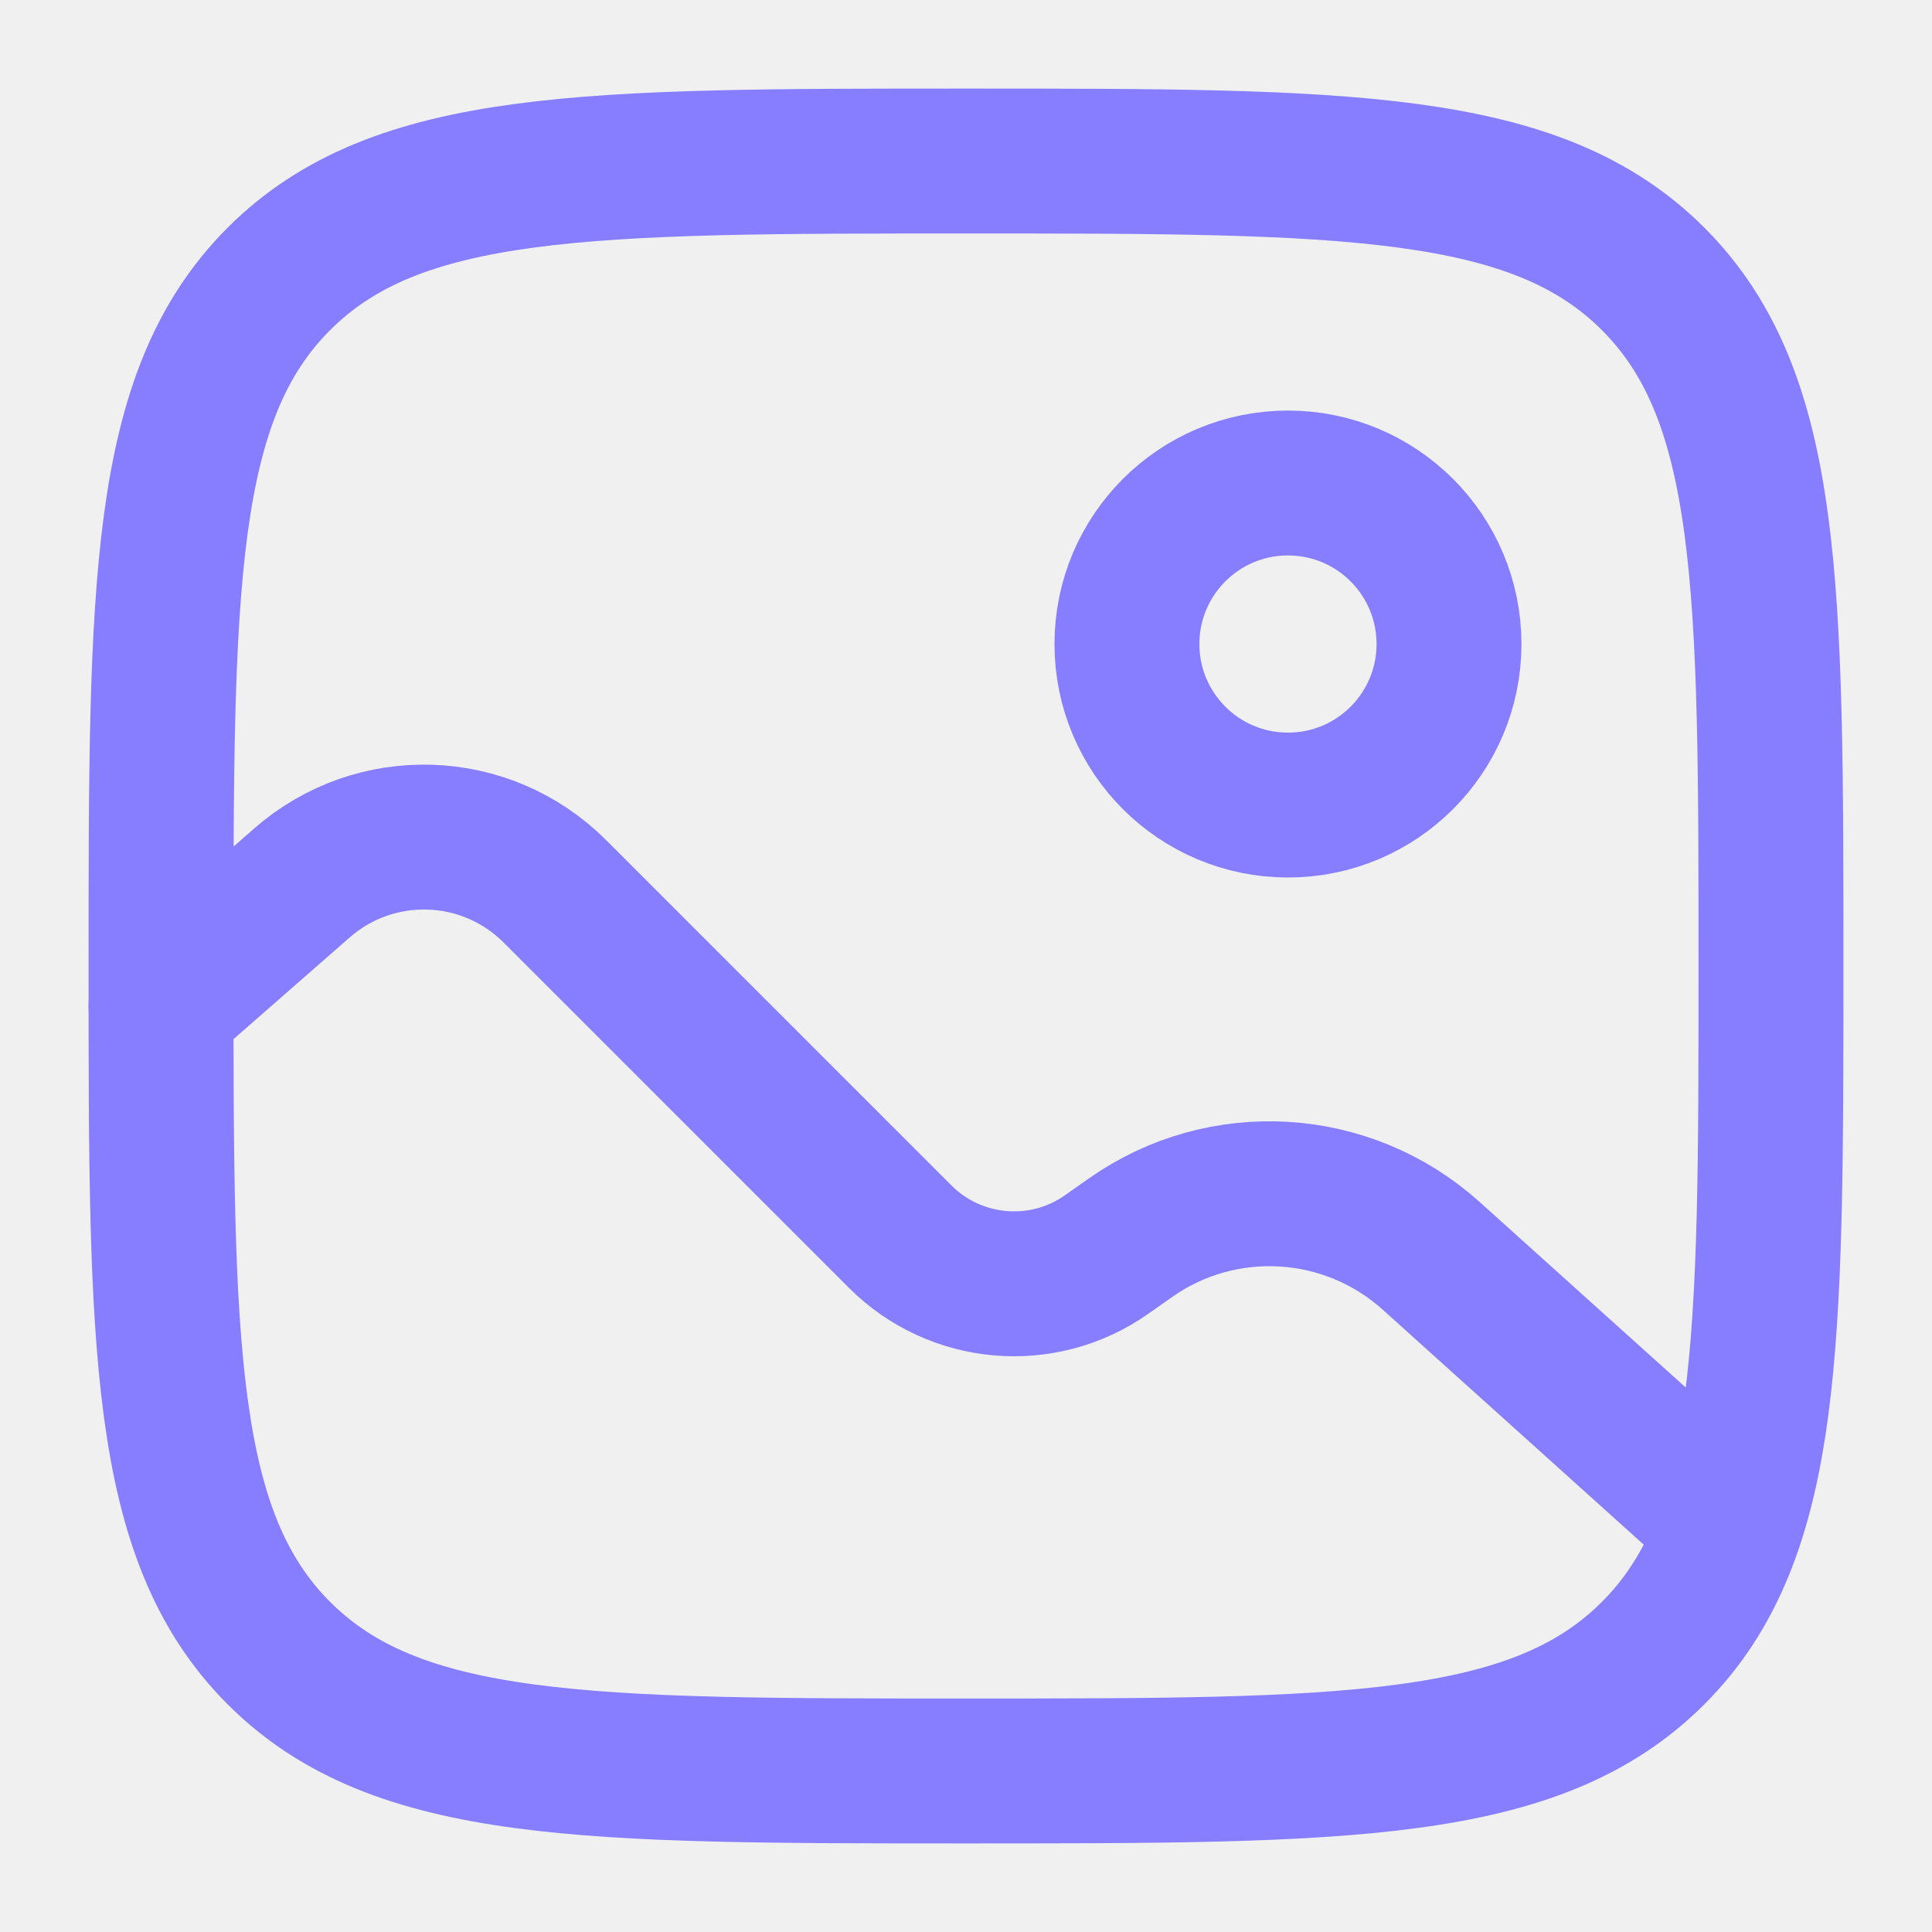
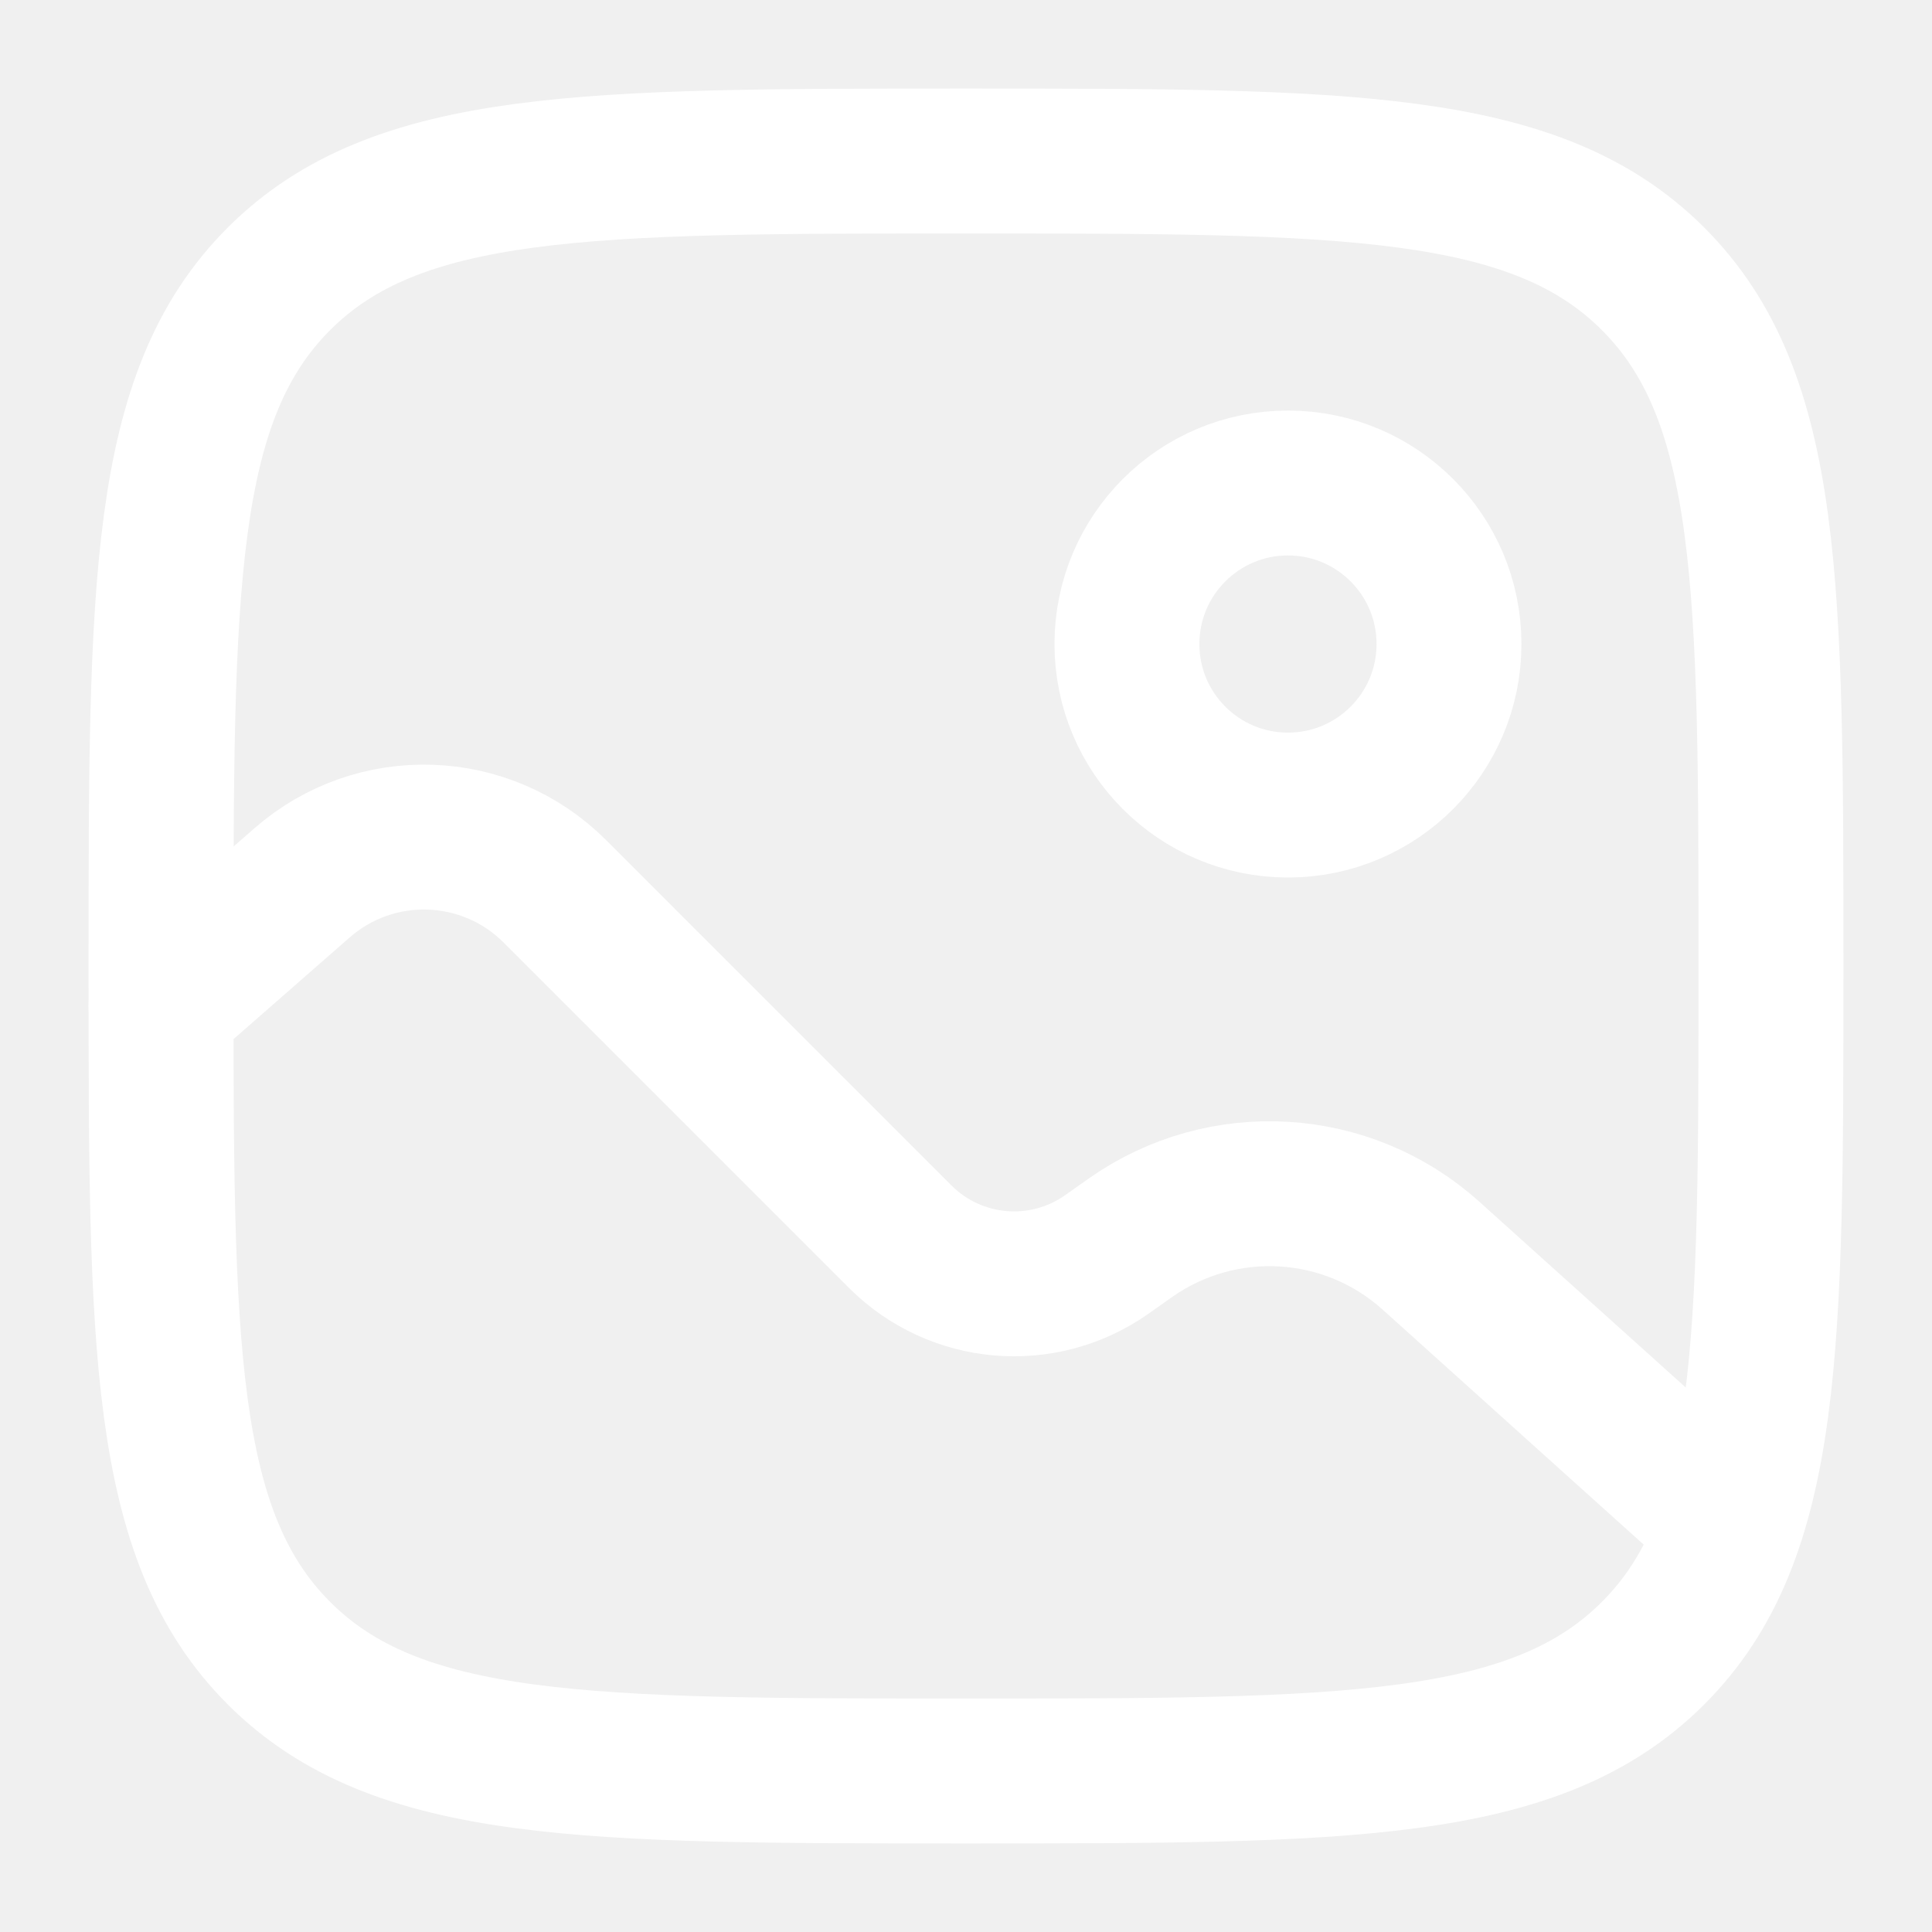
- <svg xmlns="http://www.w3.org/2000/svg" width="20" height="20" viewBox="0 0 20 20" fill="none">
-   <g clip-path="url(#clip0_1607_406)">
-     <path d="M1.667 10C1.667 6.071 1.667 4.107 2.887 2.887C4.108 1.667 6.072 1.667 10 1.667C13.928 1.667 15.893 1.667 17.113 2.887C18.333 4.107 18.333 6.071 18.333 10C18.333 13.928 18.333 15.892 17.113 17.113C15.893 18.333 13.928 18.333 10 18.333C6.072 18.333 4.108 18.333 2.887 17.113C1.667 15.892 1.667 13.928 1.667 10Z" stroke="#877EFF" stroke-width="1.5" />
-     <circle cx="13.333" cy="6.667" r="1.667" stroke="#877EFF" stroke-width="1.5" />
-     <path d="M1.667 10.417L3.126 9.14C3.886 8.475 5.03 8.513 5.744 9.227L9.319 12.802C9.891 13.374 10.793 13.453 11.455 12.987L11.704 12.812C12.657 12.142 13.947 12.22 14.814 12.999L17.5 15.417" stroke="#877EFF" stroke-width="1.5" stroke-linecap="round" />
+ <svg xmlns="http://www.w3.org/2000/svg" width="20" height="20" viewBox="0 0 20 20" fill="none" version="1.1" id="svg15">
+   <g id="g1110" style="stroke:#ffffff;stroke-opacity:1">
+     <path d="m 1.667,10 c 0,-3.928 0,-5.893 1.22,-7.113 C 4.108,1.667 6.072,1.667 10,1.667 c 3.928,0 5.893,0 7.113,1.22 1.22,1.22 1.22,3.185 1.22,7.113 0,3.928 0,5.893 -1.22,7.113 -1.22,1.22 -3.184,1.22 -7.113,1.22 -3.928,0 -5.893,0 -7.113,-1.22 C 1.667,15.892 1.667,13.928 1.667,10 Z" stroke="#877eff" stroke-width="1.5" id="path2" style="fill:none;stroke:#ffffff;stroke-opacity:1" />
+     <circle cx="13.333" cy="6.667" r="1.667" stroke="#877eff" stroke-width="1.5" id="circle4" style="fill:none;stroke:#ffffff;stroke-opacity:1" />
+     <path d="M 1.667,10.417 3.126,9.14 C 3.886,8.475 5.03,8.513 5.744,9.227 l 3.575,3.575 c 0.573,0.573 1.474,0.651 2.137,0.185 l 0.248,-0.175 c 0.954,-0.67 2.244,-0.593 3.11,0.187 l 2.686,2.418" stroke="#877eff" stroke-width="1.5" stroke-linecap="round" id="path6" style="fill:none;stroke:#ffffff;stroke-opacity:1" />
  </g>
-   <defs>
+   <defs id="defs13">
    <clipPath id="clip0_1607_406">
-       <rect width="20" height="20" fill="white" />
+       <rect width="20" height="20" fill="white" id="rect10" />
    </clipPath>
  </defs>
</svg>
